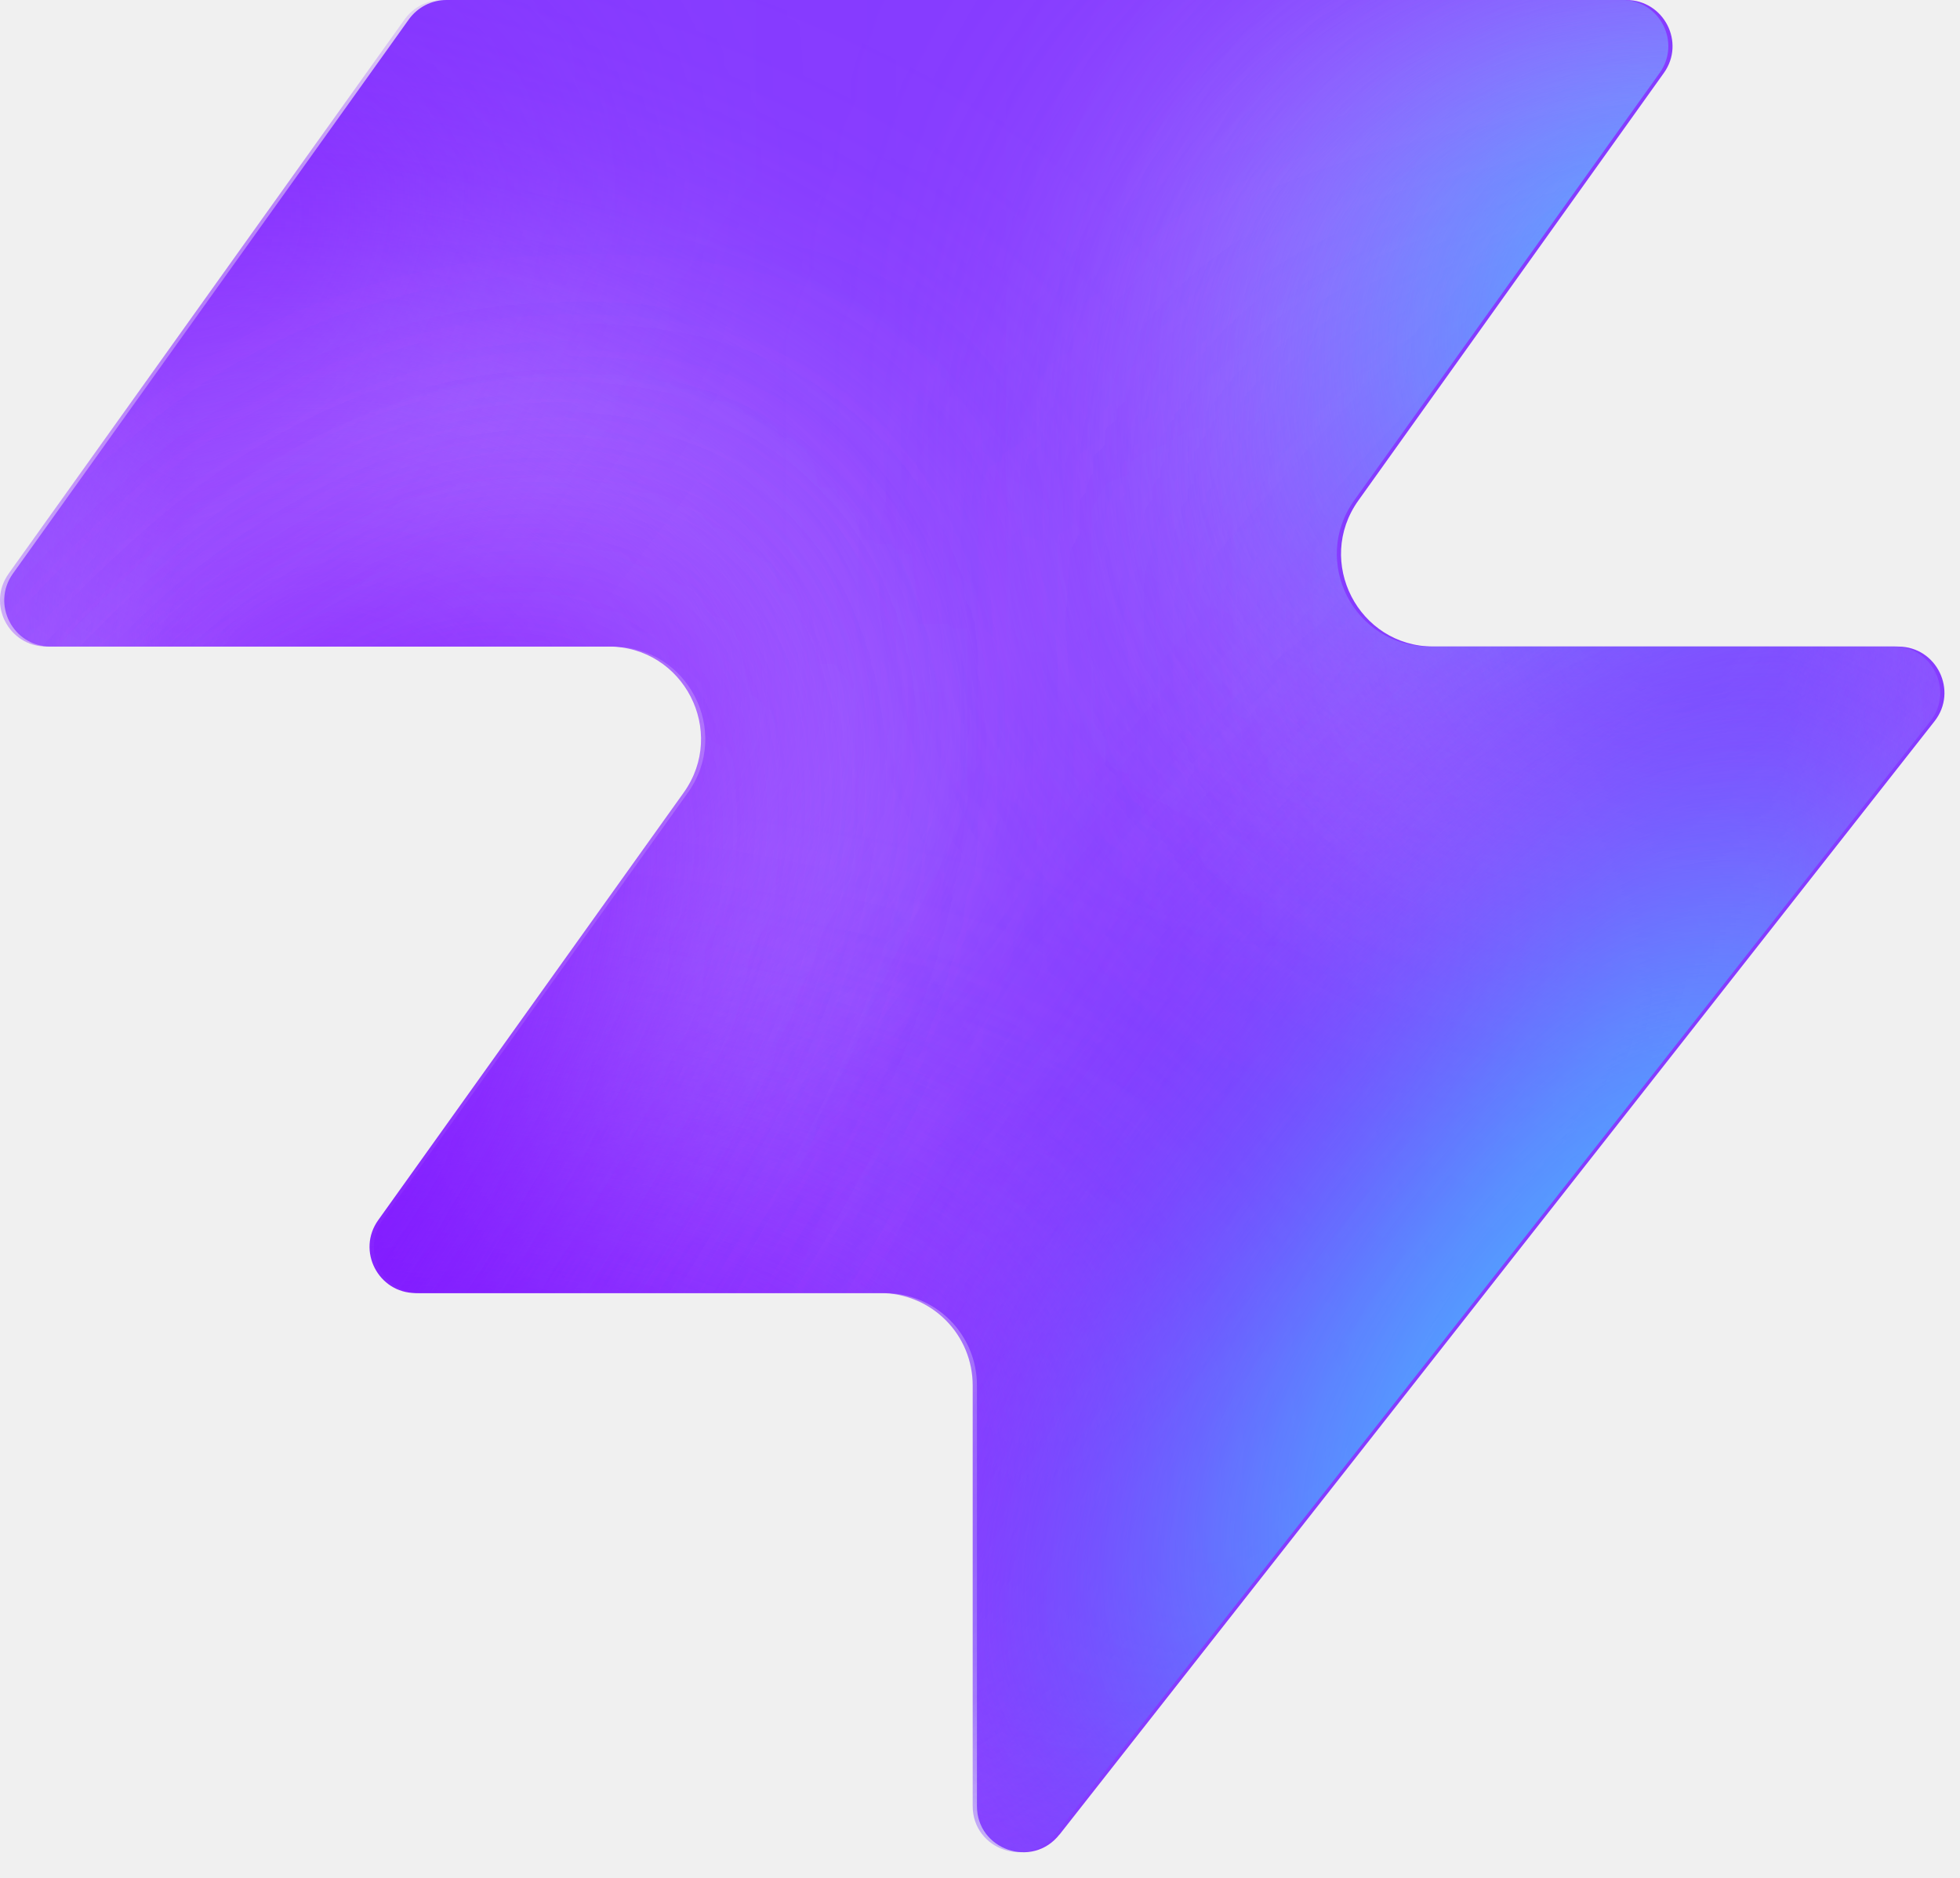
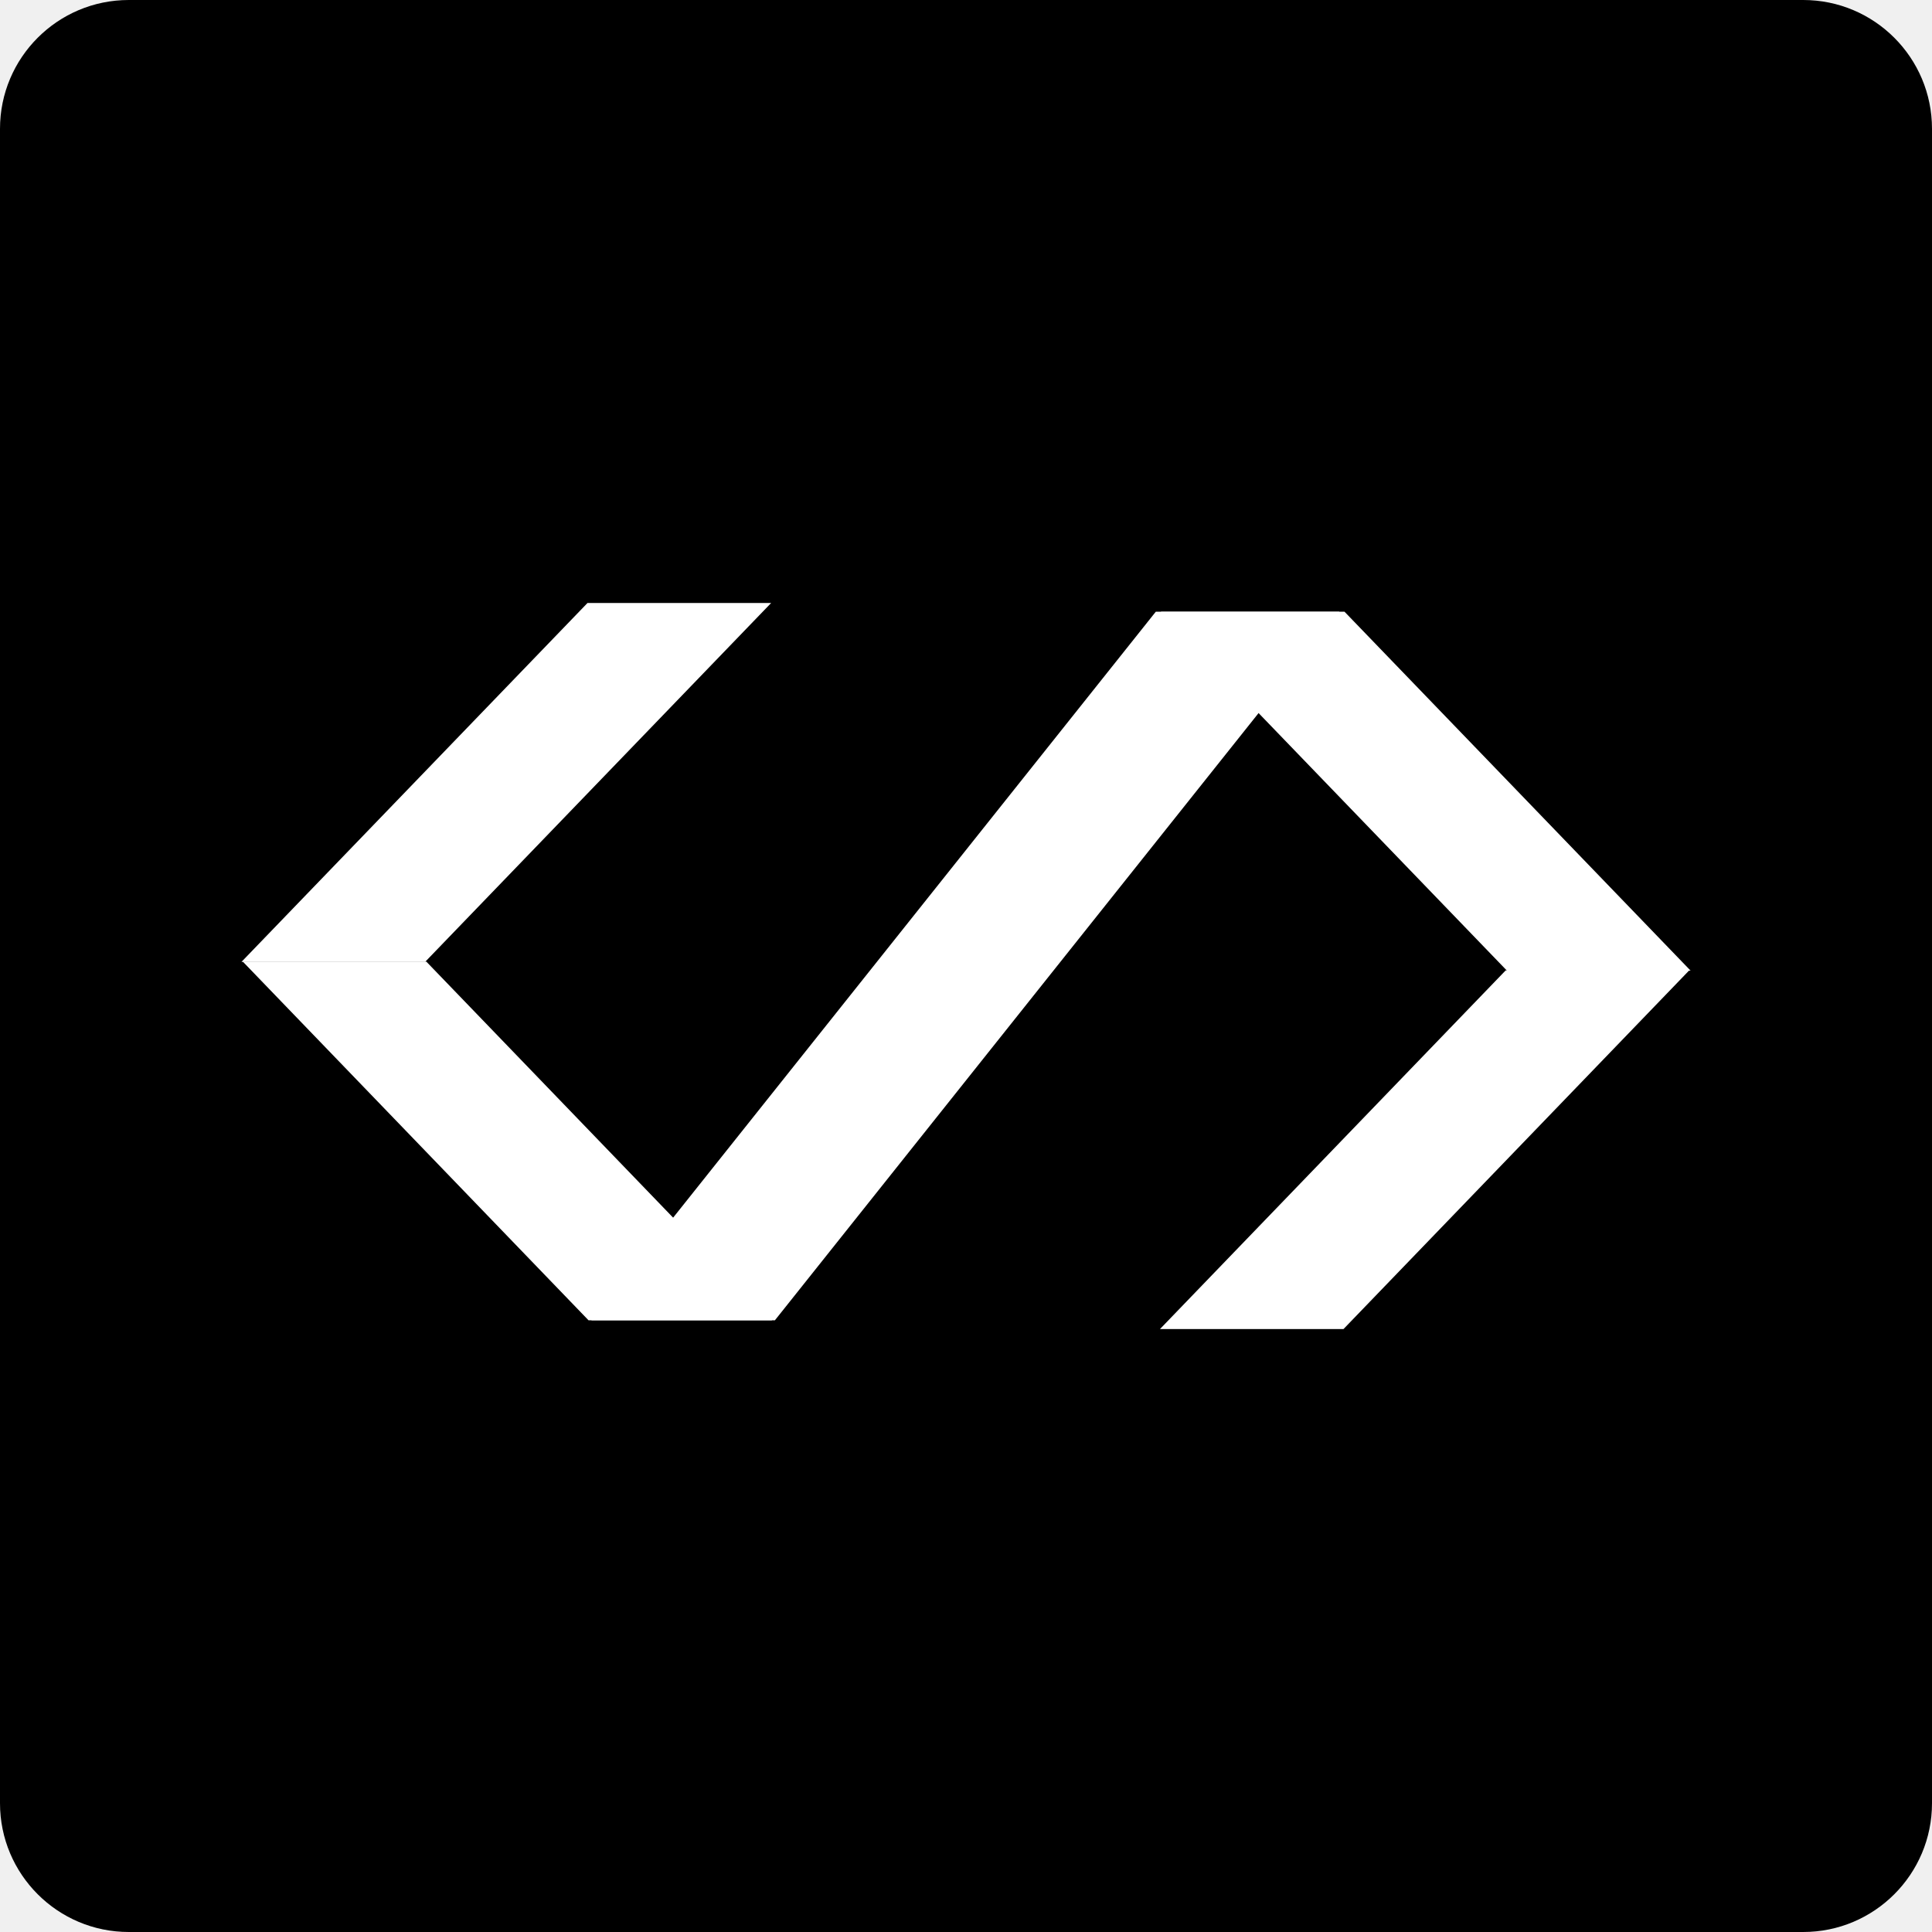
- <svg xmlns="http://www.w3.org/2000/svg" width="48" height="46" fill="none" viewBox="0 0 48 46">
-   <path fill="#863bff" d="M25.946 44.938c-.664.845-2.021.375-2.021-.698V33.937a2.26 2.26 0 0 0-2.262-2.262H10.287c-.92 0-1.456-1.04-.92-1.788l7.48-10.471c1.07-1.497 0-3.578-1.842-3.578H1.237c-.92 0-1.456-1.04-.92-1.788L10.013.474c.214-.297.556-.474.92-.474h28.894c.92 0 1.456 1.04.92 1.788l-7.48 10.471c-1.07 1.498 0 3.579 1.842 3.579h11.377c.943 0 1.473 1.088.89 1.83L25.947 44.94z" style="fill:#863bff;fill:color(display-p3 .525 .23 1);fill-opacity:1" />
-   <mask id="a" width="48" height="46" x="0" y="0" maskUnits="userSpaceOnUse" style="mask-type:alpha">
-     <path fill="#000" d="M25.842 44.938c-.664.844-2.021.375-2.021-.698V33.937a2.26 2.26 0 0 0-2.262-2.262H10.183c-.92 0-1.456-1.04-.92-1.788l7.48-10.471c1.07-1.498 0-3.579-1.842-3.579H1.133c-.92 0-1.456-1.04-.92-1.787L9.91.473c.214-.297.556-.474.92-.474h28.894c.92 0 1.456 1.04.92 1.788l-7.48 10.471c-1.07 1.498 0 3.578 1.842 3.578h11.377c.943 0 1.473 1.088.89 1.832L25.843 44.94z" style="fill:#000;fill-opacity:1" />
-   </mask>
-   <g mask="url(#a)">
-     <g filter="url(#b)">
-       <ellipse cx="5.508" cy="14.704" fill="#ede6ff" rx="5.508" ry="14.704" style="fill:#ede6ff;fill:color(display-p3 .927 .903 1);fill-opacity:1" transform="matrix(.00324 1 1 -.00324 -4.47 31.516)" />
-     </g>
-     <g filter="url(#c)">
-       <ellipse cx="10.399" cy="29.851" fill="#ede6ff" rx="10.399" ry="29.851" style="fill:#ede6ff;fill:color(display-p3 .927 .903 1);fill-opacity:1" transform="matrix(.00324 1 1 -.00324 -39.328 7.883)" />
-     </g>
-     <g filter="url(#d)">
-       <ellipse cx="5.508" cy="30.487" fill="#7e14ff" rx="5.508" ry="30.487" style="fill:#7e14ff;fill:color(display-p3 .492 .077 1);fill-opacity:1" transform="rotate(89.814 -25.913 -14.639)scale(1 -1)" />
-     </g>
-     <g filter="url(#e)">
-       <ellipse cx="5.508" cy="30.599" fill="#7e14ff" rx="5.508" ry="30.599" style="fill:#7e14ff;fill:color(display-p3 .492 .077 1);fill-opacity:1" transform="rotate(89.814 -32.644 -3.334)scale(1 -1)" />
-     </g>
-     <g filter="url(#f)">
-       <ellipse cx="5.508" cy="30.599" fill="#7e14ff" rx="5.508" ry="30.599" style="fill:#7e14ff;fill:color(display-p3 .492 .077 1);fill-opacity:1" transform="matrix(.00324 1 1 -.00324 -34.34 30.47)" />
-     </g>
-     <g filter="url(#g)">
-       <ellipse cx="14.072" cy="22.078" fill="#ede6ff" rx="14.072" ry="22.078" style="fill:#ede6ff;fill:color(display-p3 .927 .903 1);fill-opacity:1" transform="rotate(93.35 24.506 48.493)scale(-1 1)" />
-     </g>
-     <g filter="url(#h)">
-       <ellipse cx="3.47" cy="21.501" fill="#7e14ff" rx="3.47" ry="21.501" style="fill:#7e14ff;fill:color(display-p3 .492 .077 1);fill-opacity:1" transform="rotate(89.009 28.708 47.59)scale(-1 1)" />
-     </g>
-     <g filter="url(#i)">
-       <ellipse cx="3.47" cy="21.501" fill="#7e14ff" rx="3.47" ry="21.501" style="fill:#7e14ff;fill:color(display-p3 .492 .077 1);fill-opacity:1" transform="rotate(89.009 28.708 47.59)scale(-1 1)" />
-     </g>
-     <g filter="url(#j)">
-       <ellipse cx=".387" cy="8.972" fill="#7e14ff" rx="4.407" ry="29.108" style="fill:#7e14ff;fill:color(display-p3 .492 .077 1);fill-opacity:1" transform="rotate(39.51 .387 8.972)" />
-     </g>
-     <g filter="url(#k)">
-       <ellipse cx="47.523" cy="-6.092" fill="#7e14ff" rx="4.407" ry="29.108" style="fill:#7e14ff;fill:color(display-p3 .492 .077 1);fill-opacity:1" transform="rotate(37.892 47.523 -6.092)" />
-     </g>
-     <g filter="url(#l)">
-       <ellipse cx="41.412" cy="6.333" fill="#47bfff" rx="5.971" ry="9.665" style="fill:#47bfff;fill:color(display-p3 .28 .748 1);fill-opacity:1" transform="rotate(37.892 41.412 6.333)" />
-     </g>
-     <g filter="url(#m)">
-       <ellipse cx="-1.879" cy="38.332" fill="#7e14ff" rx="4.407" ry="29.108" style="fill:#7e14ff;fill:color(display-p3 .492 .077 1);fill-opacity:1" transform="rotate(37.892 -1.88 38.332)" />
-     </g>
-     <g filter="url(#n)">
-       <ellipse cx="-1.879" cy="38.332" fill="#7e14ff" rx="4.407" ry="29.108" style="fill:#7e14ff;fill:color(display-p3 .492 .077 1);fill-opacity:1" transform="rotate(37.892 -1.88 38.332)" />
-     </g>
-     <g filter="url(#o)">
-       <ellipse cx="35.651" cy="29.907" fill="#7e14ff" rx="4.407" ry="29.108" style="fill:#7e14ff;fill:color(display-p3 .492 .077 1);fill-opacity:1" transform="rotate(37.892 35.651 29.907)" />
-     </g>
-     <g filter="url(#p)">
-       <ellipse cx="38.418" cy="32.4" fill="#47bfff" rx="5.971" ry="15.297" style="fill:#47bfff;fill:color(display-p3 .28 .748 1);fill-opacity:1" transform="rotate(37.892 38.418 32.4)" />
-     </g>
+ <svg xmlns="http://www.w3.org/2000/svg" viewBox="0 0 1080 1080">
+   <rect width="1080" height="1080" rx="72" fill="#000" />
+   <g fill="#fff" transform="translate(540 540) scale(2.445) translate(-175.65 -93)">
+     <path d="M10 92.057H51.989L131.104 10H89.116L10 92.057Z" />
+     <path d="M10.309 92.002H52.267L131.309 174.004H89.35L10.309 92.002Z" />
+     <path d="M261 12H219.041L90 174.002H131.959L261 12Z" />
+     <path d="M341.309 94.057H299.319L220.203 12H262.192L341.309 94.057Z" />
+     <path d="M341 94.002H299.041L220 176.004H261.959L341 94.002Z" />
  </g>
-   <defs>
-     <filter id="b" width="60.045" height="41.654" x="-19.77" y="16.149" color-interpolation-filters="sRGB" filterUnits="userSpaceOnUse">
-       <feFlood flood-opacity="0" result="BackgroundImageFix" />
-       <feBlend in="SourceGraphic" in2="BackgroundImageFix" result="shape" />
-       <feGaussianBlur result="effect1_foregroundBlur_2002_17158" stdDeviation="7.659" />
-     </filter>
-     <filter id="c" width="90.34" height="51.437" x="-54.613" y="-7.533" color-interpolation-filters="sRGB" filterUnits="userSpaceOnUse">
-       <feFlood flood-opacity="0" result="BackgroundImageFix" />
-       <feBlend in="SourceGraphic" in2="BackgroundImageFix" result="shape" />
-       <feGaussianBlur result="effect1_foregroundBlur_2002_17158" stdDeviation="7.659" />
-     </filter>
-     <filter id="d" width="79.355" height="29.4" x="-49.64" y="2.03" color-interpolation-filters="sRGB" filterUnits="userSpaceOnUse">
-       <feFlood flood-opacity="0" result="BackgroundImageFix" />
-       <feBlend in="SourceGraphic" in2="BackgroundImageFix" result="shape" />
-       <feGaussianBlur result="effect1_foregroundBlur_2002_17158" stdDeviation="4.596" />
-     </filter>
-     <filter id="e" width="79.579" height="29.4" x="-45.045" y="20.029" color-interpolation-filters="sRGB" filterUnits="userSpaceOnUse">
-       <feFlood flood-opacity="0" result="BackgroundImageFix" />
-       <feBlend in="SourceGraphic" in2="BackgroundImageFix" result="shape" />
-       <feGaussianBlur result="effect1_foregroundBlur_2002_17158" stdDeviation="4.596" />
-     </filter>
-     <filter id="f" width="79.579" height="29.4" x="-43.513" y="21.178" color-interpolation-filters="sRGB" filterUnits="userSpaceOnUse">
-       <feFlood flood-opacity="0" result="BackgroundImageFix" />
-       <feBlend in="SourceGraphic" in2="BackgroundImageFix" result="shape" />
-       <feGaussianBlur result="effect1_foregroundBlur_2002_17158" stdDeviation="4.596" />
-     </filter>
-     <filter id="g" width="74.749" height="58.852" x="15.756" y="-17.901" color-interpolation-filters="sRGB" filterUnits="userSpaceOnUse">
-       <feFlood flood-opacity="0" result="BackgroundImageFix" />
-       <feBlend in="SourceGraphic" in2="BackgroundImageFix" result="shape" />
-       <feGaussianBlur result="effect1_foregroundBlur_2002_17158" stdDeviation="7.659" />
-     </filter>
-     <filter id="h" width="61.377" height="25.362" x="23.548" y="2.284" color-interpolation-filters="sRGB" filterUnits="userSpaceOnUse">
-       <feFlood flood-opacity="0" result="BackgroundImageFix" />
-       <feBlend in="SourceGraphic" in2="BackgroundImageFix" result="shape" />
-       <feGaussianBlur result="effect1_foregroundBlur_2002_17158" stdDeviation="4.596" />
-     </filter>
-     <filter id="i" width="61.377" height="25.362" x="23.548" y="2.284" color-interpolation-filters="sRGB" filterUnits="userSpaceOnUse">
-       <feFlood flood-opacity="0" result="BackgroundImageFix" />
-       <feBlend in="SourceGraphic" in2="BackgroundImageFix" result="shape" />
-       <feGaussianBlur result="effect1_foregroundBlur_2002_17158" stdDeviation="4.596" />
-     </filter>
-     <filter id="j" width="56.045" height="63.649" x="-27.636" y="-22.853" color-interpolation-filters="sRGB" filterUnits="userSpaceOnUse">
-       <feFlood flood-opacity="0" result="BackgroundImageFix" />
-       <feBlend in="SourceGraphic" in2="BackgroundImageFix" result="shape" />
-       <feGaussianBlur result="effect1_foregroundBlur_2002_17158" stdDeviation="4.596" />
-     </filter>
-     <filter id="k" width="54.814" height="64.646" x="20.116" y="-38.415" color-interpolation-filters="sRGB" filterUnits="userSpaceOnUse">
-       <feFlood flood-opacity="0" result="BackgroundImageFix" />
-       <feBlend in="SourceGraphic" in2="BackgroundImageFix" result="shape" />
-       <feGaussianBlur result="effect1_foregroundBlur_2002_17158" stdDeviation="4.596" />
-     </filter>
-     <filter id="l" width="33.541" height="35.313" x="24.641" y="-11.323" color-interpolation-filters="sRGB" filterUnits="userSpaceOnUse">
-       <feFlood flood-opacity="0" result="BackgroundImageFix" />
-       <feBlend in="SourceGraphic" in2="BackgroundImageFix" result="shape" />
-       <feGaussianBlur result="effect1_foregroundBlur_2002_17158" stdDeviation="4.596" />
-     </filter>
-     <filter id="m" width="54.814" height="64.646" x="-29.286" y="6.009" color-interpolation-filters="sRGB" filterUnits="userSpaceOnUse">
-       <feFlood flood-opacity="0" result="BackgroundImageFix" />
-       <feBlend in="SourceGraphic" in2="BackgroundImageFix" result="shape" />
-       <feGaussianBlur result="effect1_foregroundBlur_2002_17158" stdDeviation="4.596" />
-     </filter>
-     <filter id="n" width="54.814" height="64.646" x="-29.286" y="6.009" color-interpolation-filters="sRGB" filterUnits="userSpaceOnUse">
-       <feFlood flood-opacity="0" result="BackgroundImageFix" />
-       <feBlend in="SourceGraphic" in2="BackgroundImageFix" result="shape" />
-       <feGaussianBlur result="effect1_foregroundBlur_2002_17158" stdDeviation="4.596" />
-     </filter>
-     <filter id="o" width="54.814" height="64.646" x="8.244" y="-2.416" color-interpolation-filters="sRGB" filterUnits="userSpaceOnUse">
-       <feFlood flood-opacity="0" result="BackgroundImageFix" />
-       <feBlend in="SourceGraphic" in2="BackgroundImageFix" result="shape" />
-       <feGaussianBlur result="effect1_foregroundBlur_2002_17158" stdDeviation="4.596" />
-     </filter>
-     <filter id="p" width="39.409" height="43.623" x="18.713" y="10.588" color-interpolation-filters="sRGB" filterUnits="userSpaceOnUse">
-       <feFlood flood-opacity="0" result="BackgroundImageFix" />
-       <feBlend in="SourceGraphic" in2="BackgroundImageFix" result="shape" />
-       <feGaussianBlur result="effect1_foregroundBlur_2002_17158" stdDeviation="4.596" />
-     </filter>
-   </defs>
</svg>
